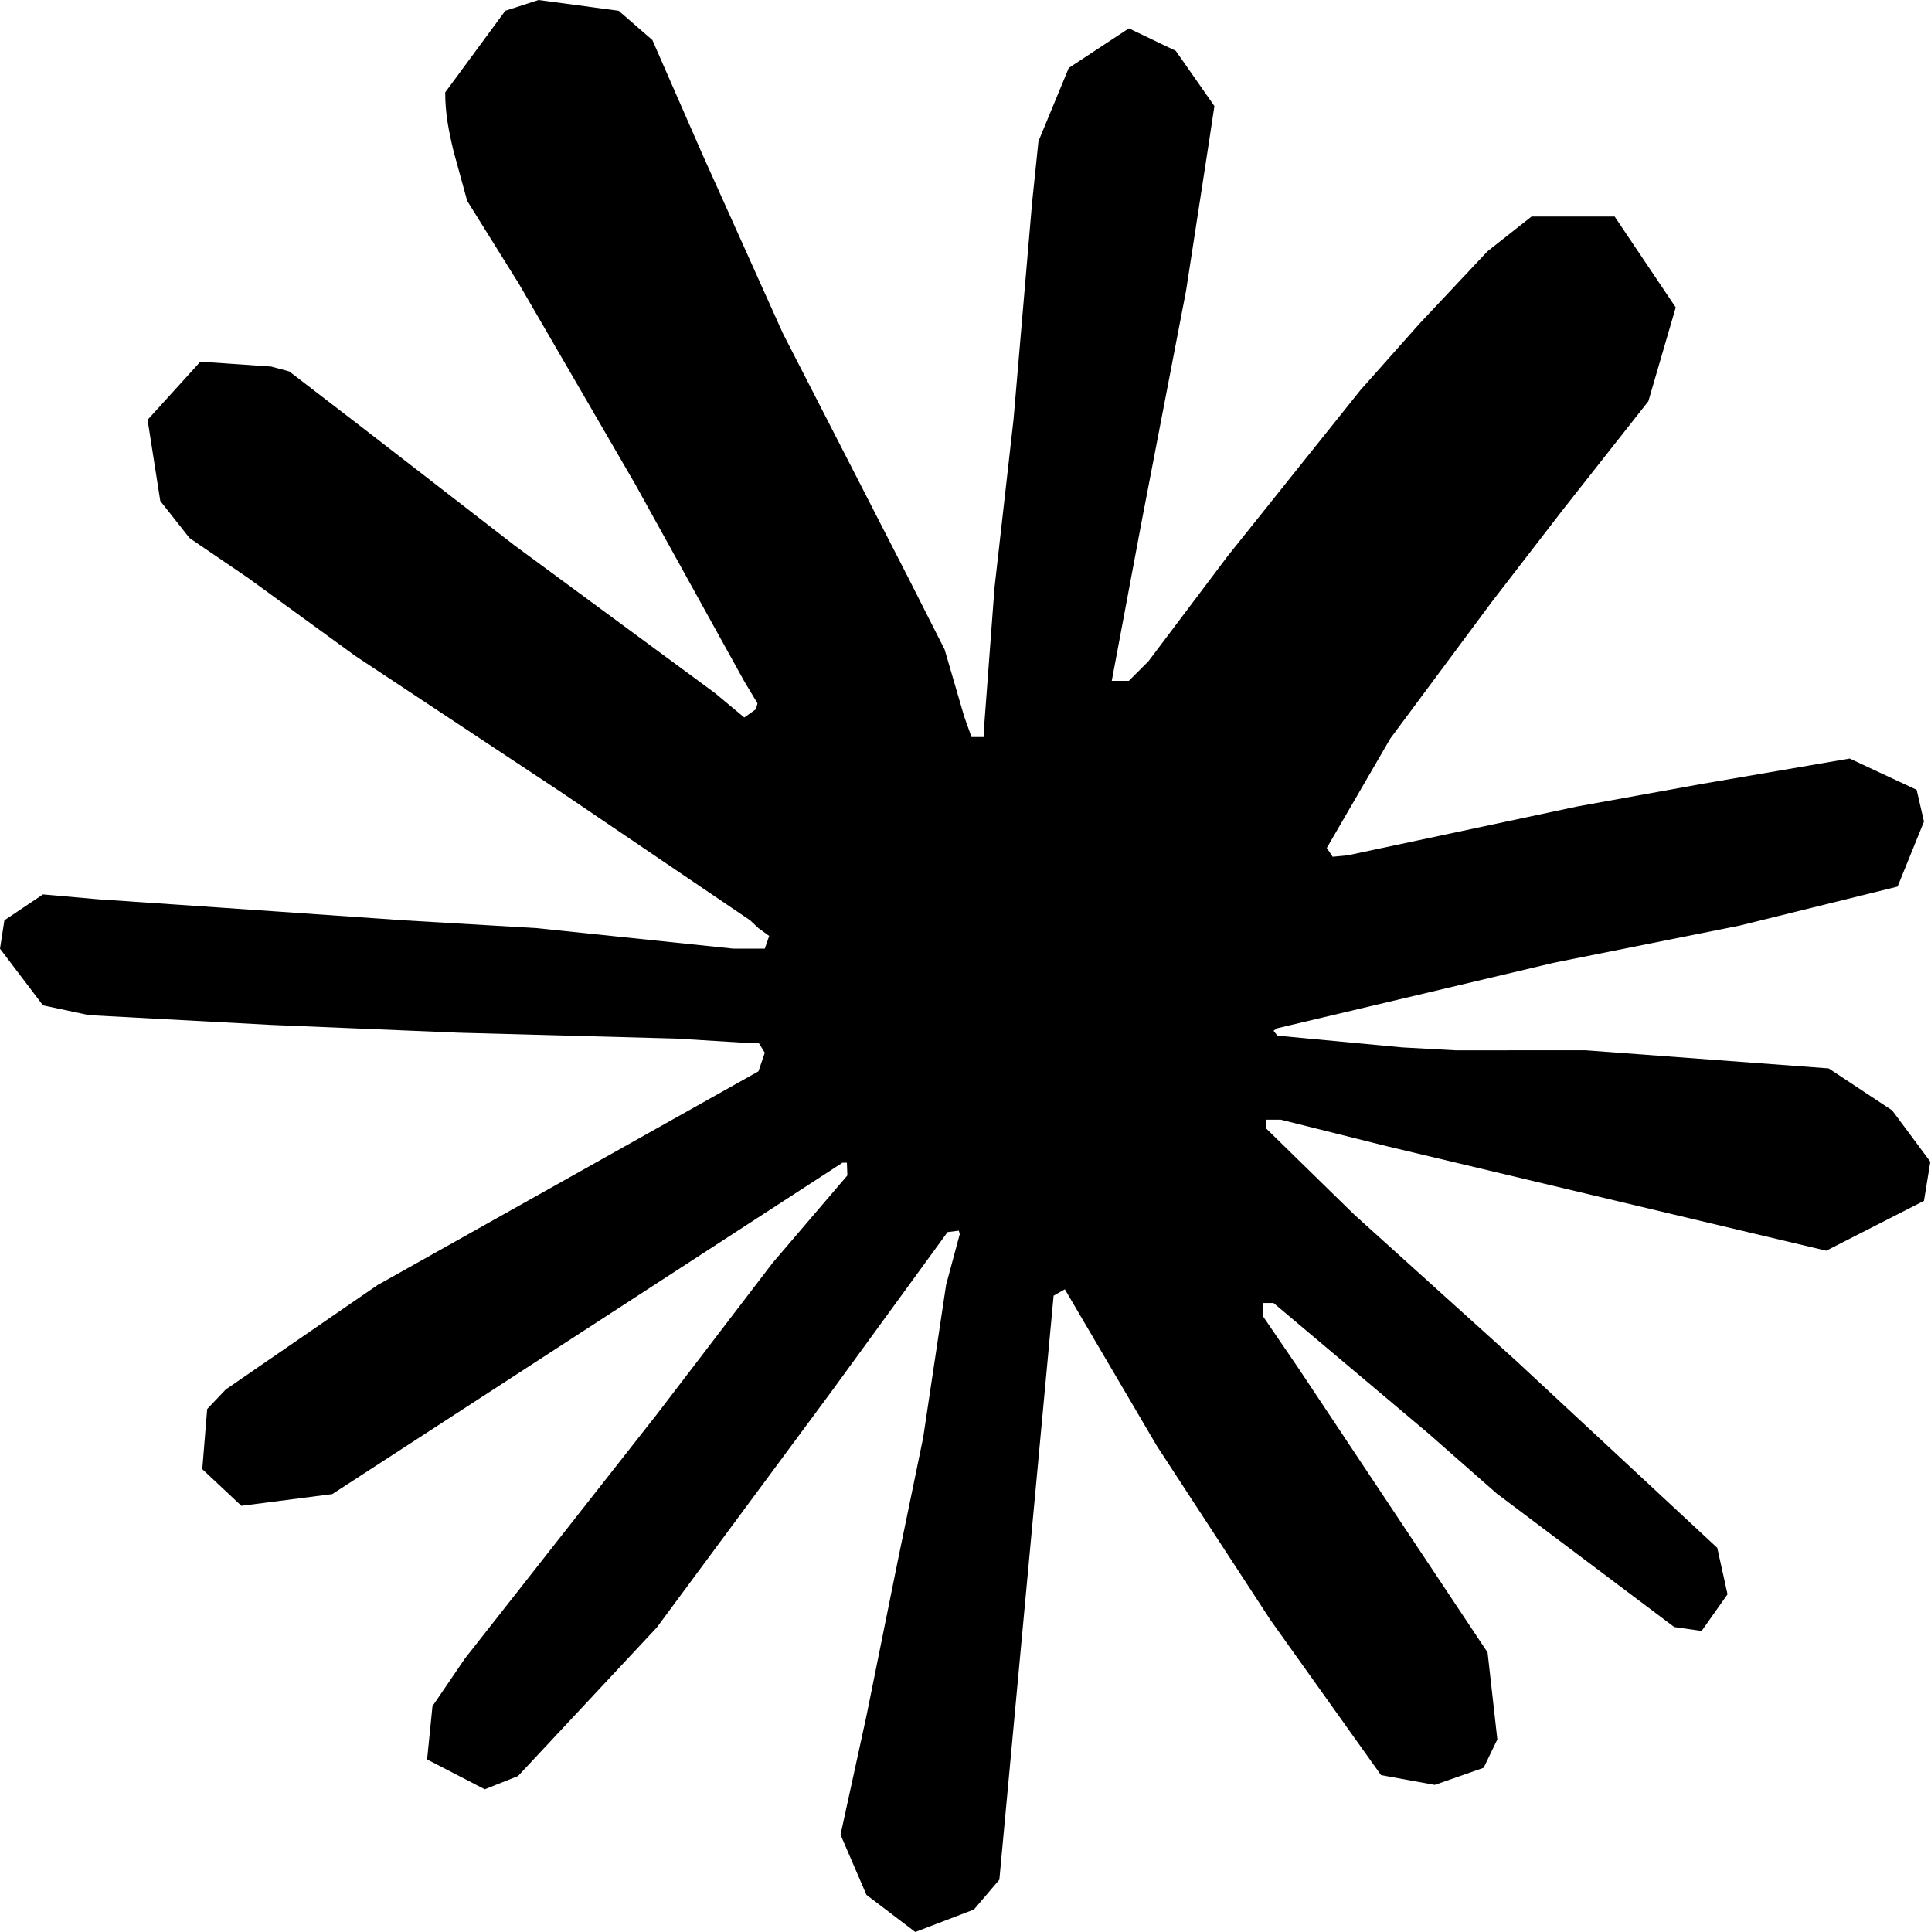
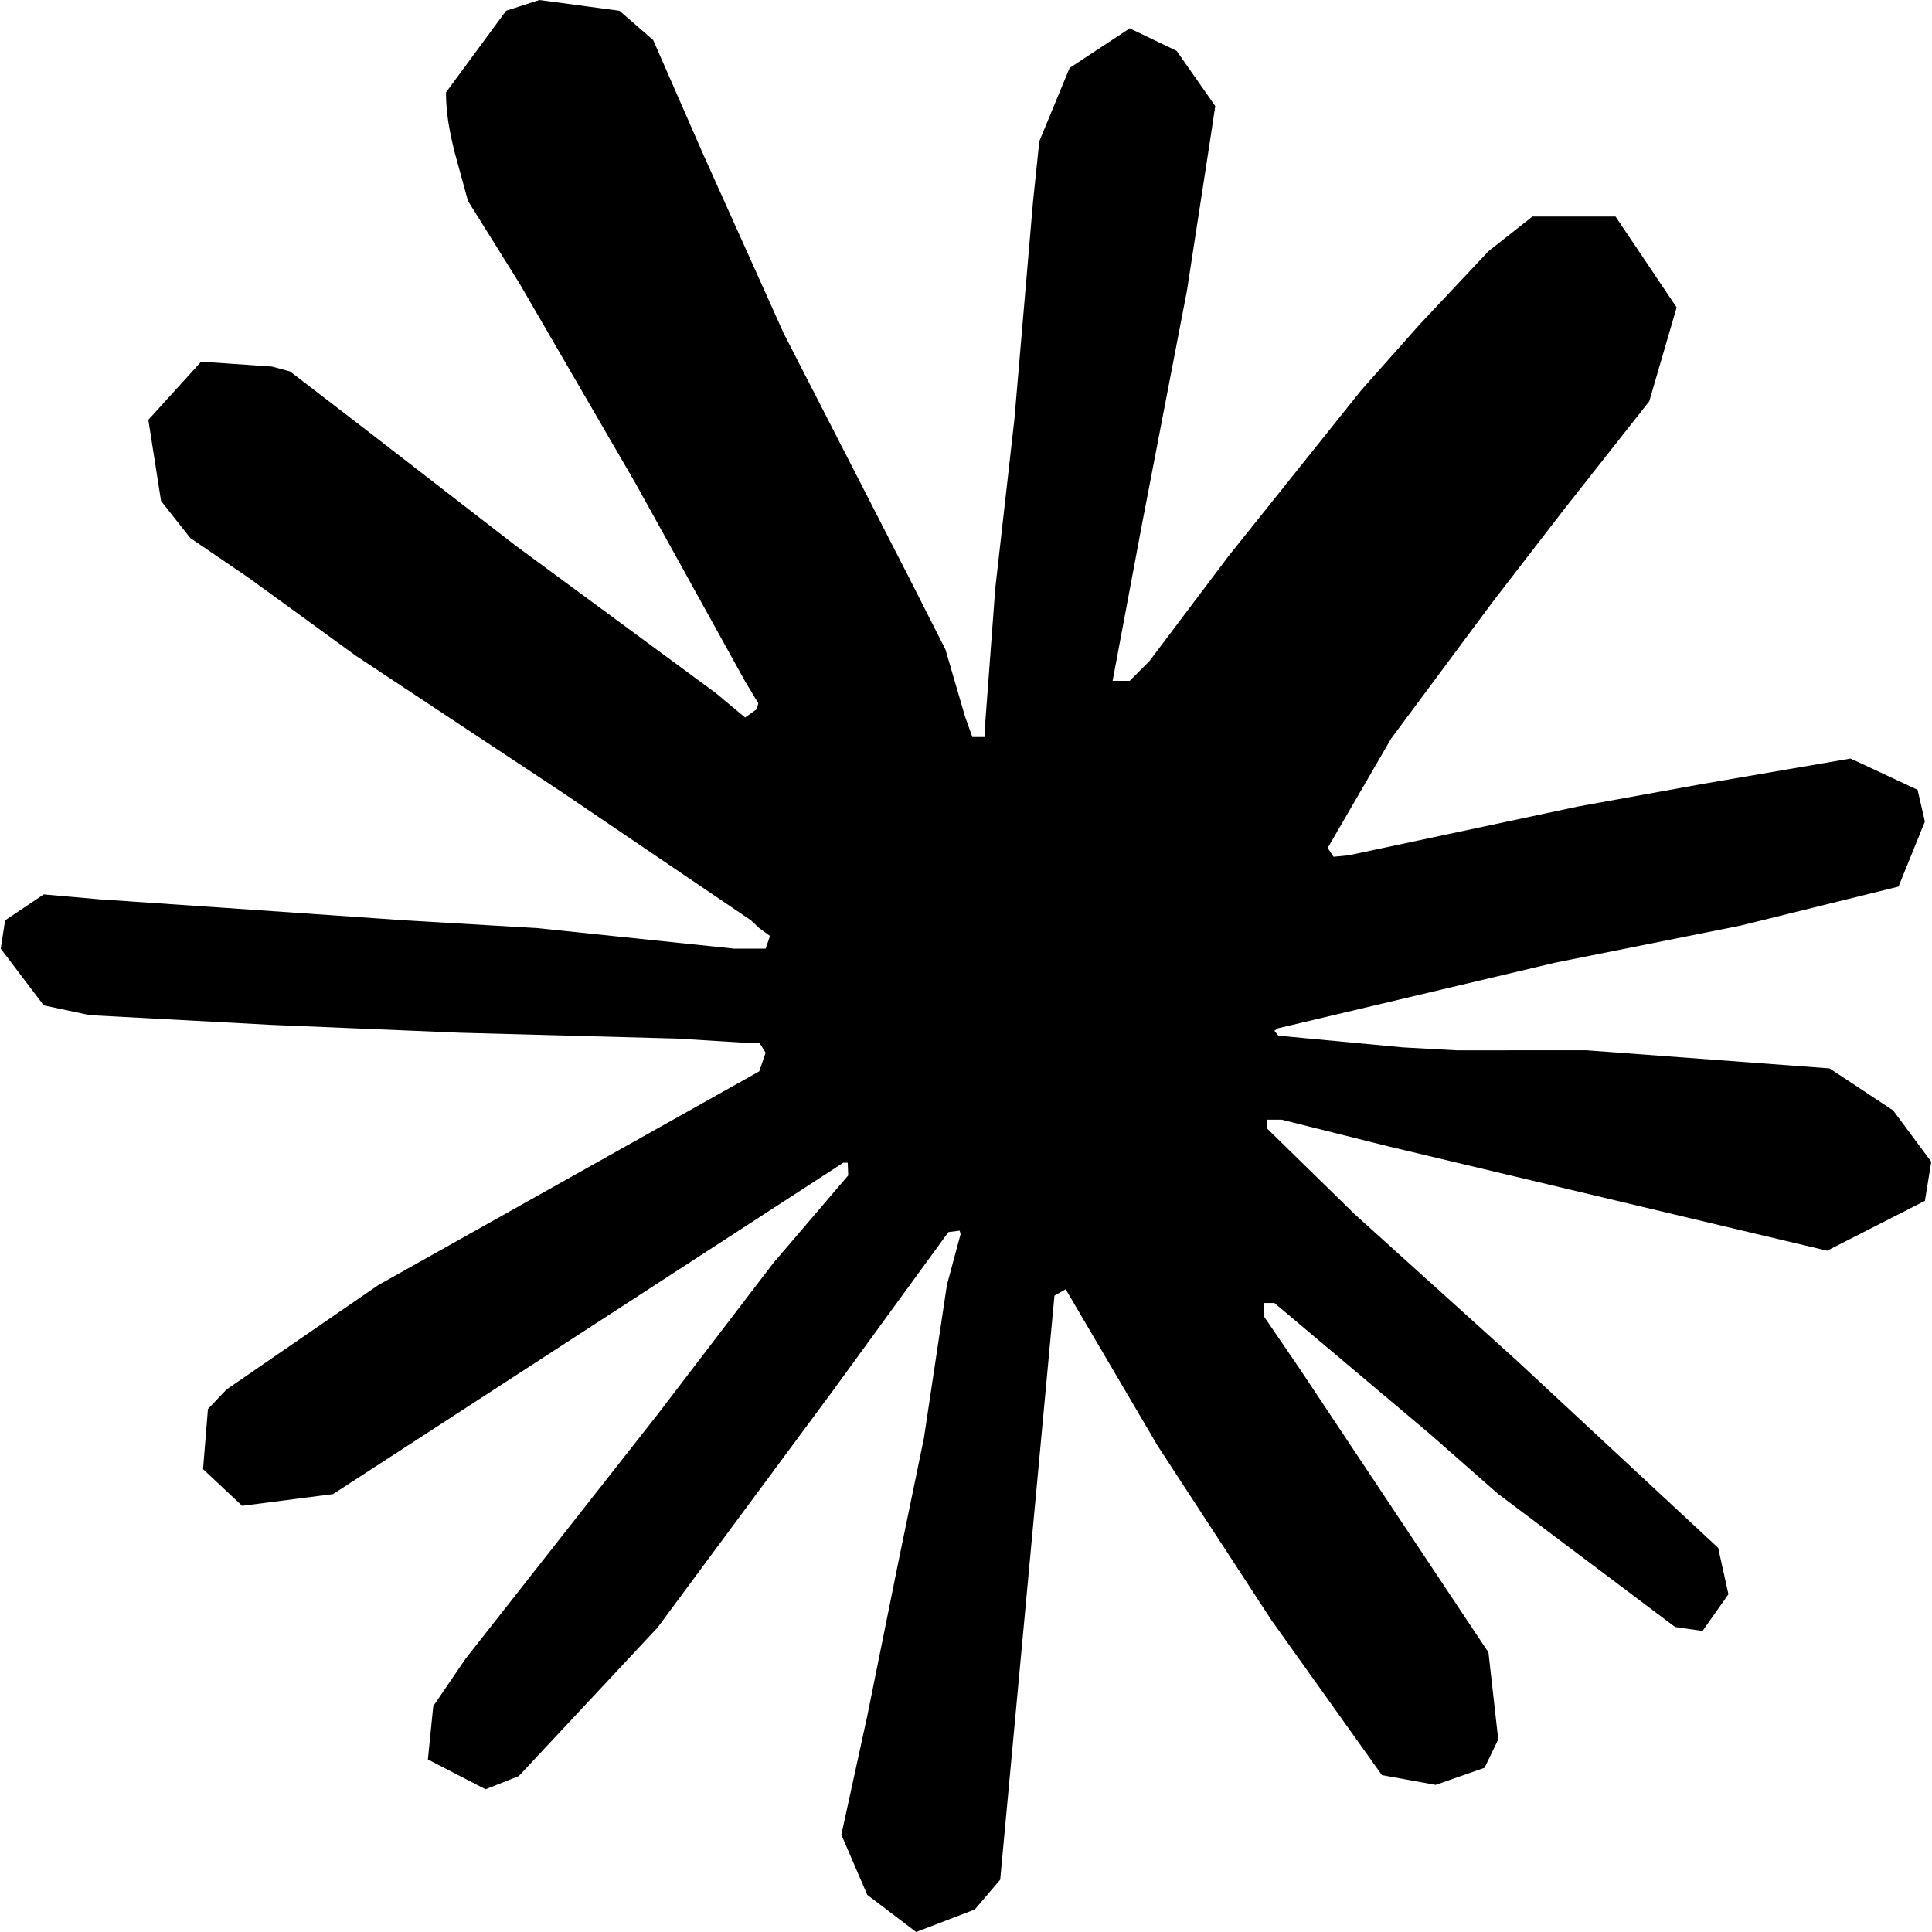
- <svg xmlns="http://www.w3.org/2000/svg" xml:space="preserve" width="198.202mm" height="198.352mm" version="1.1" style="shape-rendering:geometricPrecision; text-rendering:geometricPrecision; image-rendering:optimizeQuality; fill-rule:evenodd; clip-rule:evenodd" viewBox="0 0 6330.37 6335.17">
+ <svg xmlns="http://www.w3.org/2000/svg" preserveAspectRatio="xMidYMid meet" xml:space="preserve" width="512" height="512" version="1.1" style="shape-rendering:geometricPrecision; text-rendering:geometricPrecision; image-rendering:optimizeQuality; fill-rule:evenodd; clip-rule:evenodd" viewBox="0 0 6330.37 6335.17">
  <defs>
    <style type="text/css">
   
    .fil0 {fill:black;fill-rule:nonzero}
   
  </style>
  </defs>
  <g id="圖層_x0020_1">
    <g id="_528455416832">
      <g>
        <path class="fil0" d="M1242.04 4211.71l1245.23 -698.74 20.85 -60.89 -20.85 -33.65 -60.9 -0 -208.35 -12.83 -711.54 -19.24 -617.02 -25.63 -597.77 -32.04 -150.65 -32.07 -141.04 -185.89 14.41 -92.97 126.63 -84.95 181.08 16.05 400.67 27.24 600.97 41.65 435.91 25.66 645.87 67.31 102.58 0 14.41 -41.68 -35.27 -25.63 -27.24 -25.66 -621.8 -421.47 -673.11 -445.55 -352.55 -256.42 -190.71 -129.82 -96.17 -121.79 -41.65 -266.02 173.08 -190.71 232.37 16.02 59.29 16.02 235.59 181.08 503.23 389.46 657.09 484.01 96.16 80.11 38.46 -27.24 4.8 -19.22 -43.29 -72.14 -357.39 -645.85 -381.43 -657.09 -169.86 -272.41 -44.87 -163.5c-16.03,-67.31 -27.24,-123.38 -27.24,-192.3l197.13 -267.67 108.94 -35.24 262.83 35.27 110.6 96.14 163.45 373.43 264.44 588.17 410.28 799.71 120.18 237.17 64.12 219.57 24.02 67.31 41.68 0 0 -38.46 33.65 -450.32 62.5 -552.93 60.9 -711.57 20.83 -200.32 99.36 -240.39 197.13 -129.82 153.84 73.72 126.62 181.08 -17.63 117.02 -75.31 488.79 -147.45 766.05 -96.17 512.86 56.09 0 64.12 -64.12 259.61 -344.56 435.91 -544.9 192.32 -216.35 224.37 -238.78 144.23 -113.8 272.44 -0 200.35 298.1 -89.75 307.7 -280.46 355.78 -232.39 301.29 -333.34 448.74 -208.35 358.99 19.24 28.85 49.68 -4.83 753.22 -160.23 407.06 -73.75 485.59 -83.33 219.57 102.58 24.02 104.16 -86.53 213.15 -519.22 128.21 -609.02 121.79 -907.09 214.76 -11.22 8.03 12.83 16.02 408.67 38.46 174.69 9.61 427.89 -0.01 796.52 59.31 208.32 137.79 125.02 168.3 -20.85 128.21 -320.51 163.47 -432.72 -102.58 -1009.67 -240.4 -346.14 -86.55 -48.1 0 0 28.85 288.49 282.07 528.85 477.57 661.9 615.41 33.65 152.26 -84.95 120.21 -89.75 -12.83 -581.75 -437.52 -224.37 -197.13 -508.03 -427.89 -33.65 0 0 44.87 116.99 171.47 618.63 929.53 32.04 285.27 -44.87 92.94 -160.25 56.09 -176.3 -32.04 -362.19 -508.03 -373.41 -572.15 -301.29 -512.83 -36.88 20.85 -177.91 1915.13 -83.31 97.74 -192.33 73.72 -160.25 -121.79 -84.95 -197.13 84.95 -389.43 102.58 -508.03 83.33 -403.87 75.31 -501.64 44.87 -166.67 -3.19 -11.22 -36.88 4.8 -378.21 519.27 -575.34 777.27 -455.16 487.18 -108.96 43.29 -189.1 -97.77 17.6 -174.69 105.8 -155.45 629.82 -801.32 379.82 -496.79 245.22 -286.88 -1.64 -41.68 -14.41 0 -1673.15 1086.59 -298.1 38.46 -128.21 -120.21 16.05 -197.1 60.9 -64.12 503.23 -346.16 -1.61 1.61z" />
      </g>
    </g>
  </g>
</svg>
